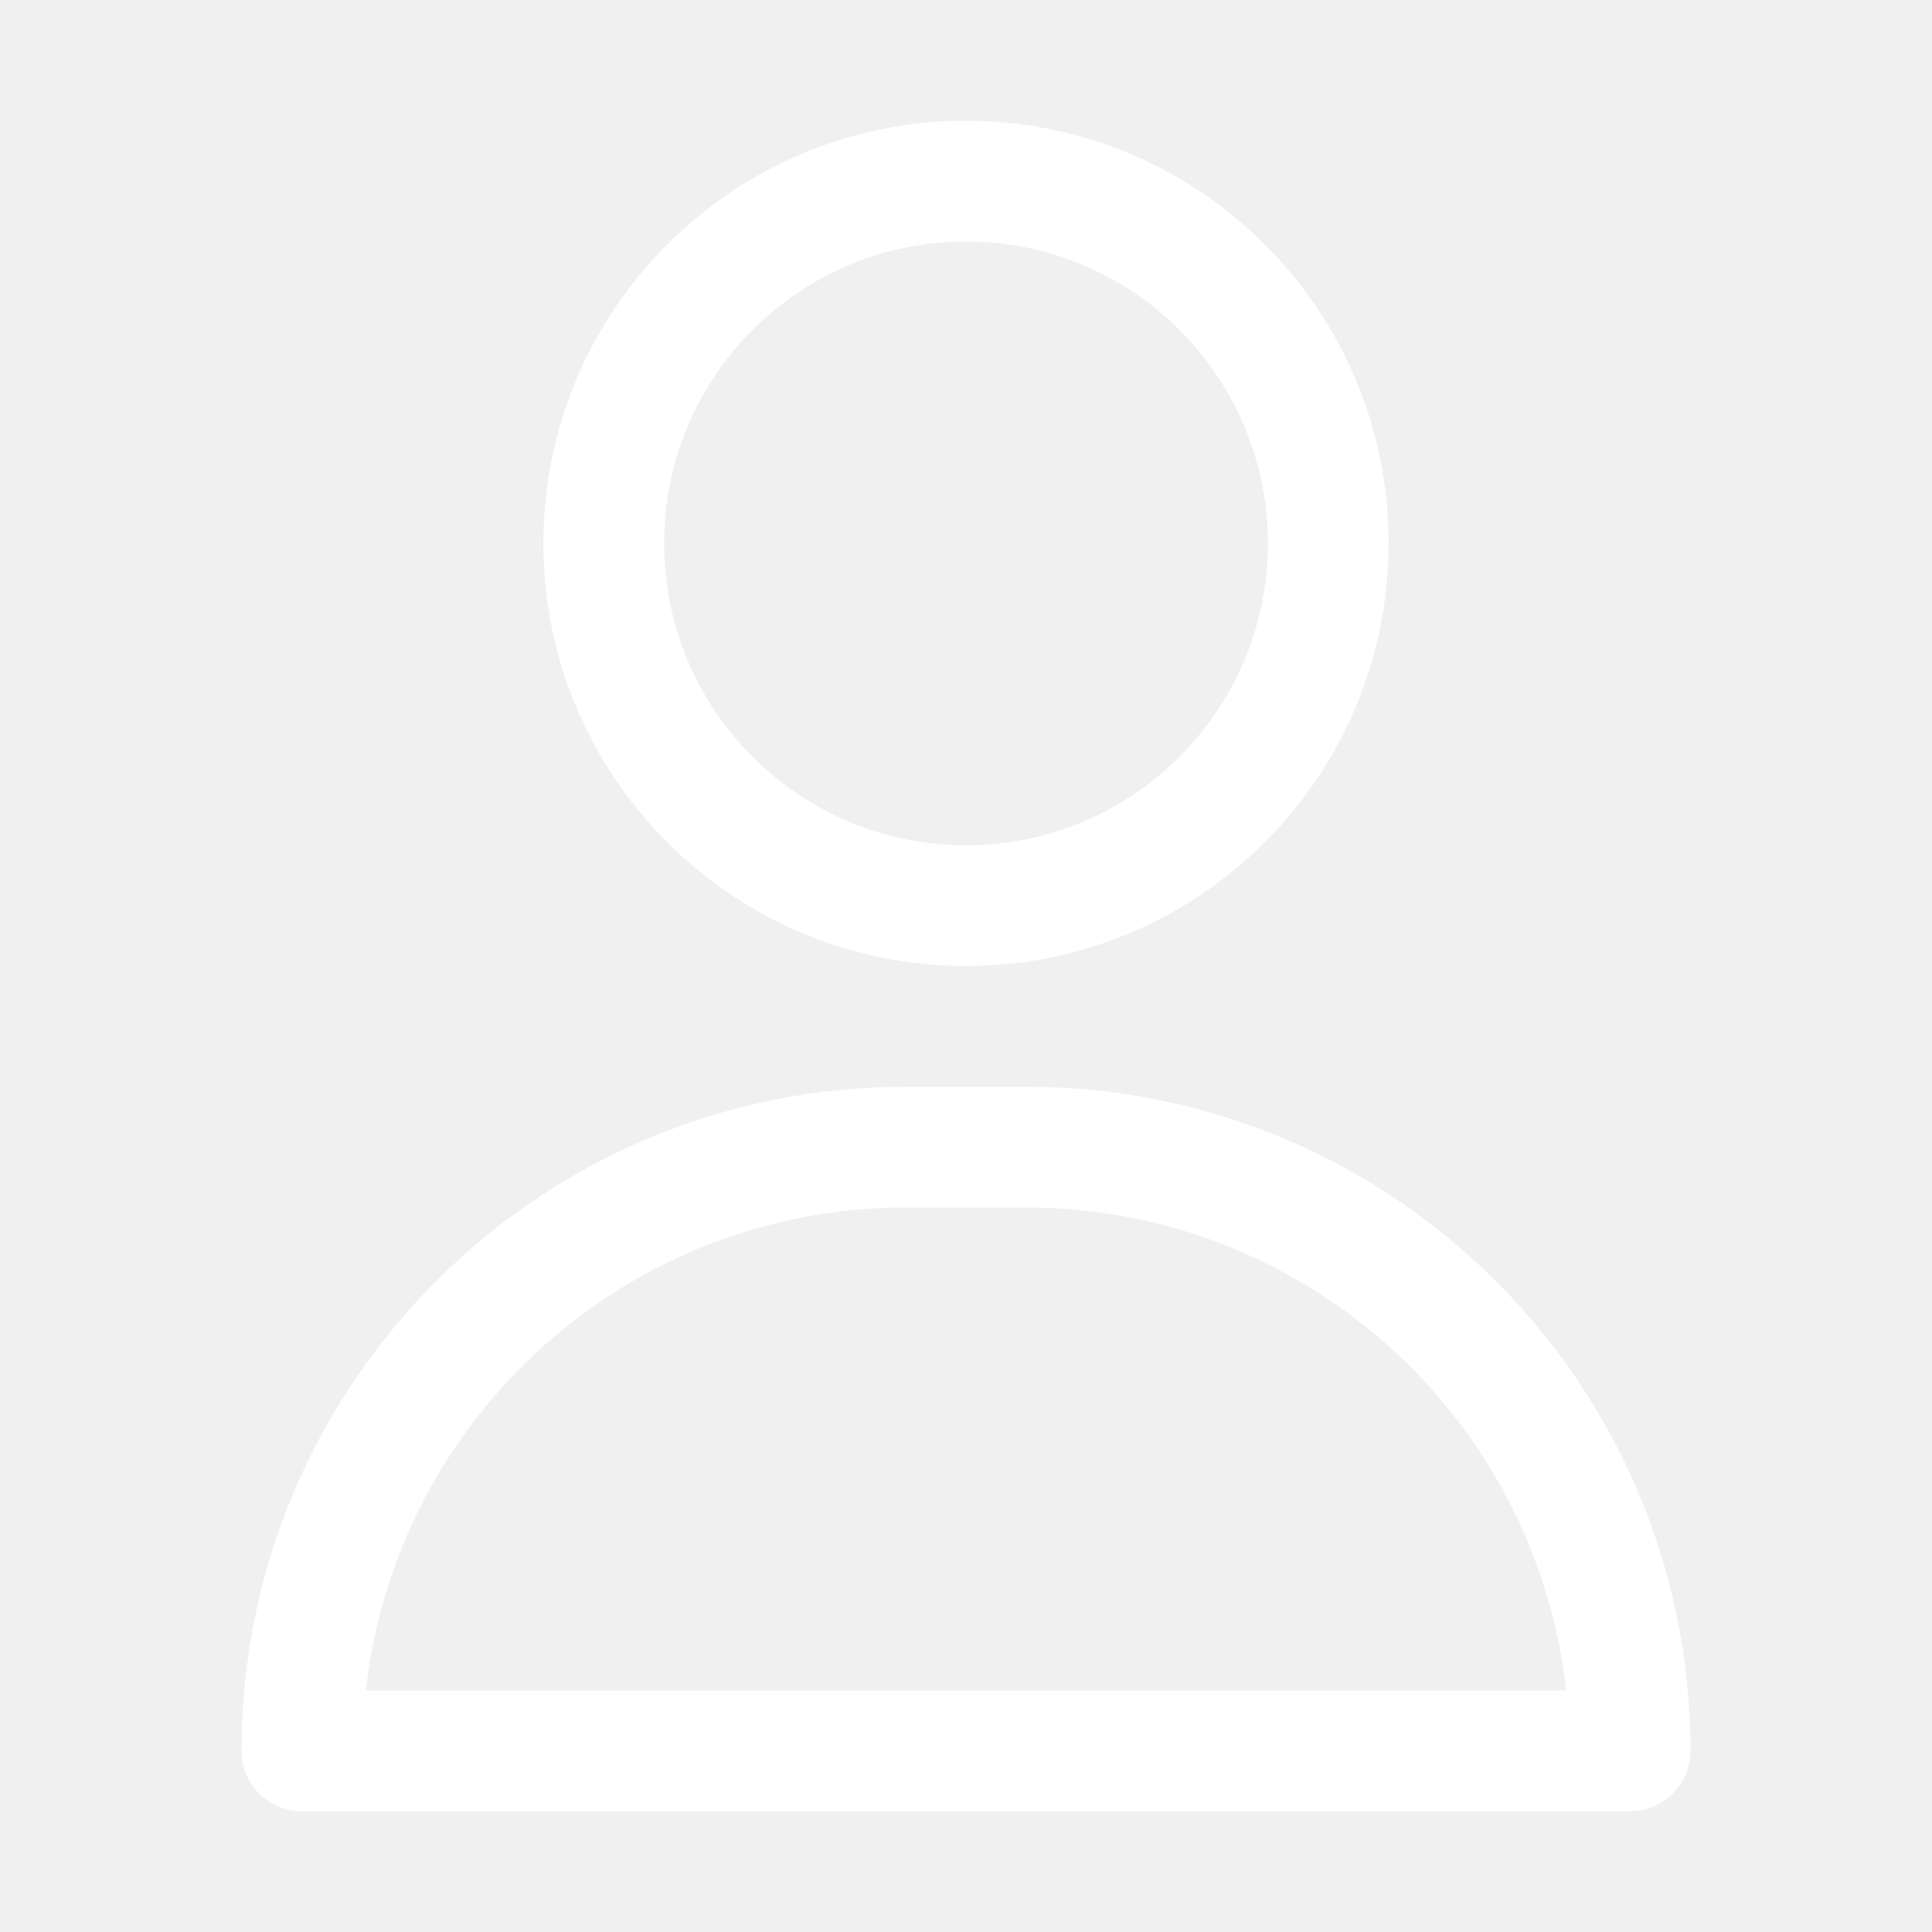
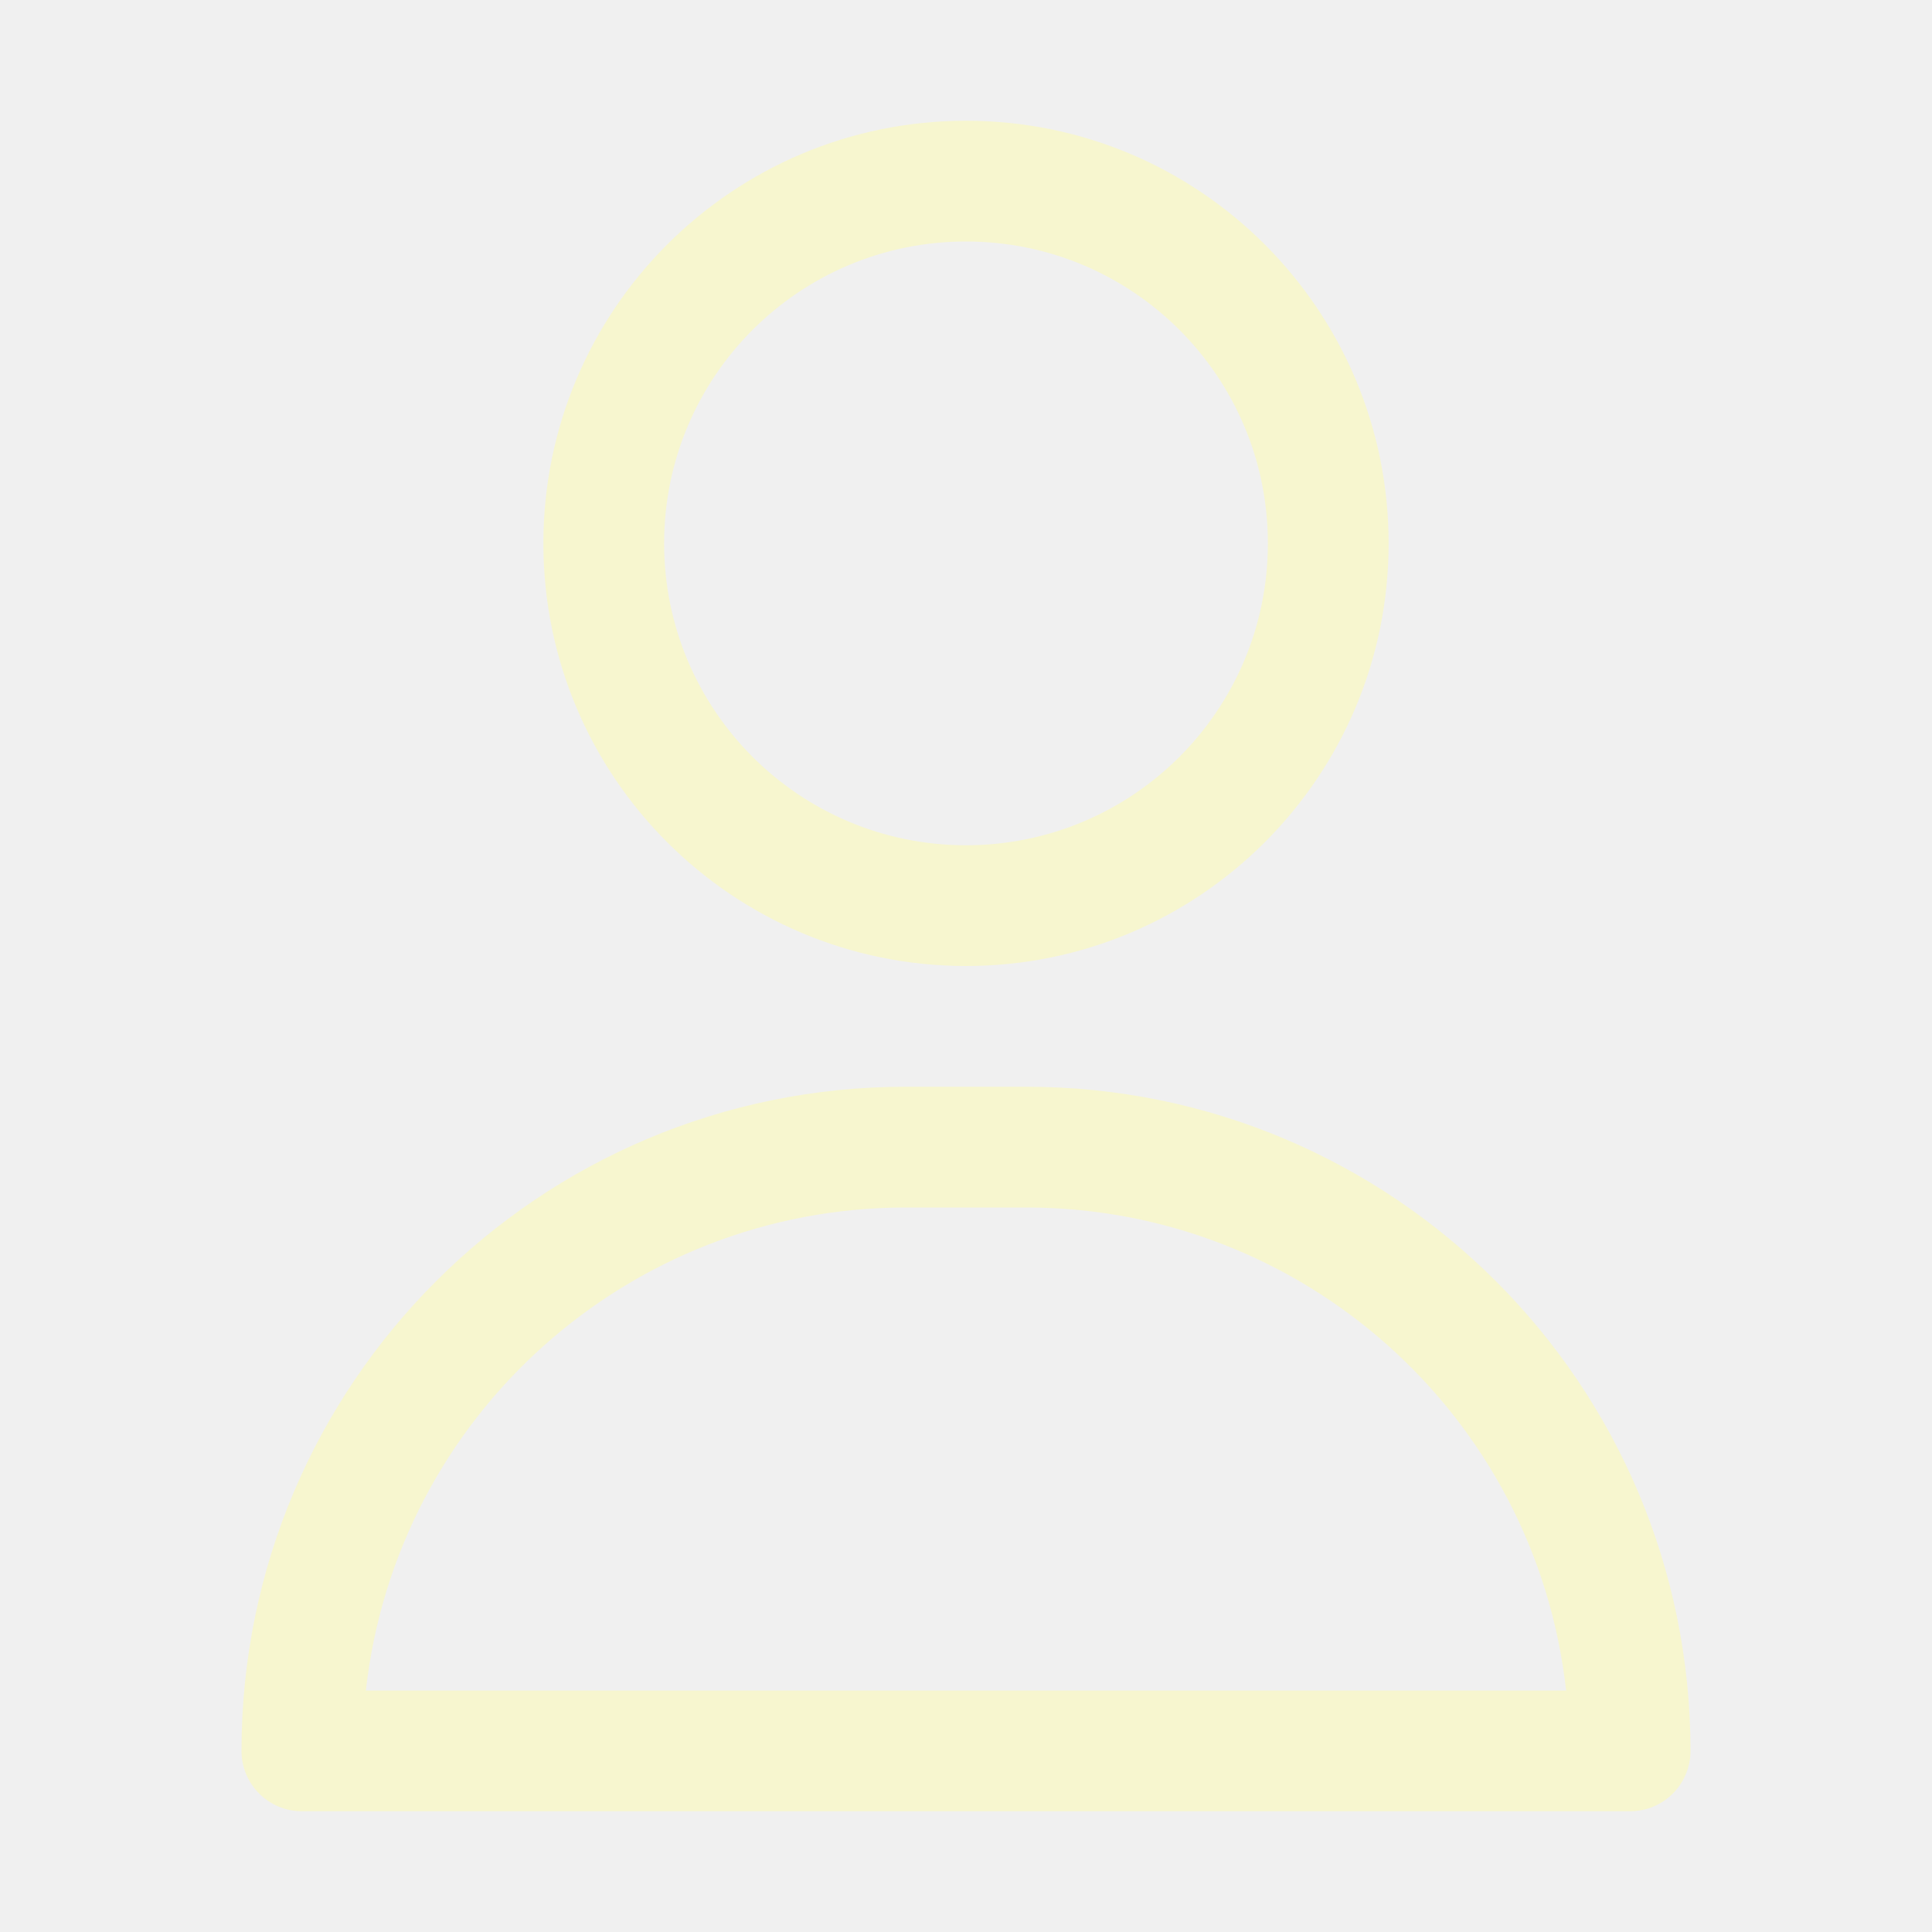
- <svg xmlns="http://www.w3.org/2000/svg" fill="#FFFFFF" width="30px" height="30px" viewBox="0 0 32 32">
+ <svg xmlns="http://www.w3.org/2000/svg" fill="#F7F6CF" width="30px" height="30px" viewBox="0 0 32 32">
  <g id="about">
    <path d="M16,16A7,7,0,1,0,9,9,7,7,0,0,0,16,16ZM16,4a5,5,0,1,1-5,5A5,5,0,0,1,16,4Z" />
    <path d="M17,18H15A11,11,0,0,0,4,29a1,1,0,0,0,1,1H27a1,1,0,0,0,1-1A11,11,0,0,0,17,18ZM6.06,28A9,9,0,0,1,15,20h2a9,9,0,0,1,8.94,8Z" />
  </g>
</svg>
